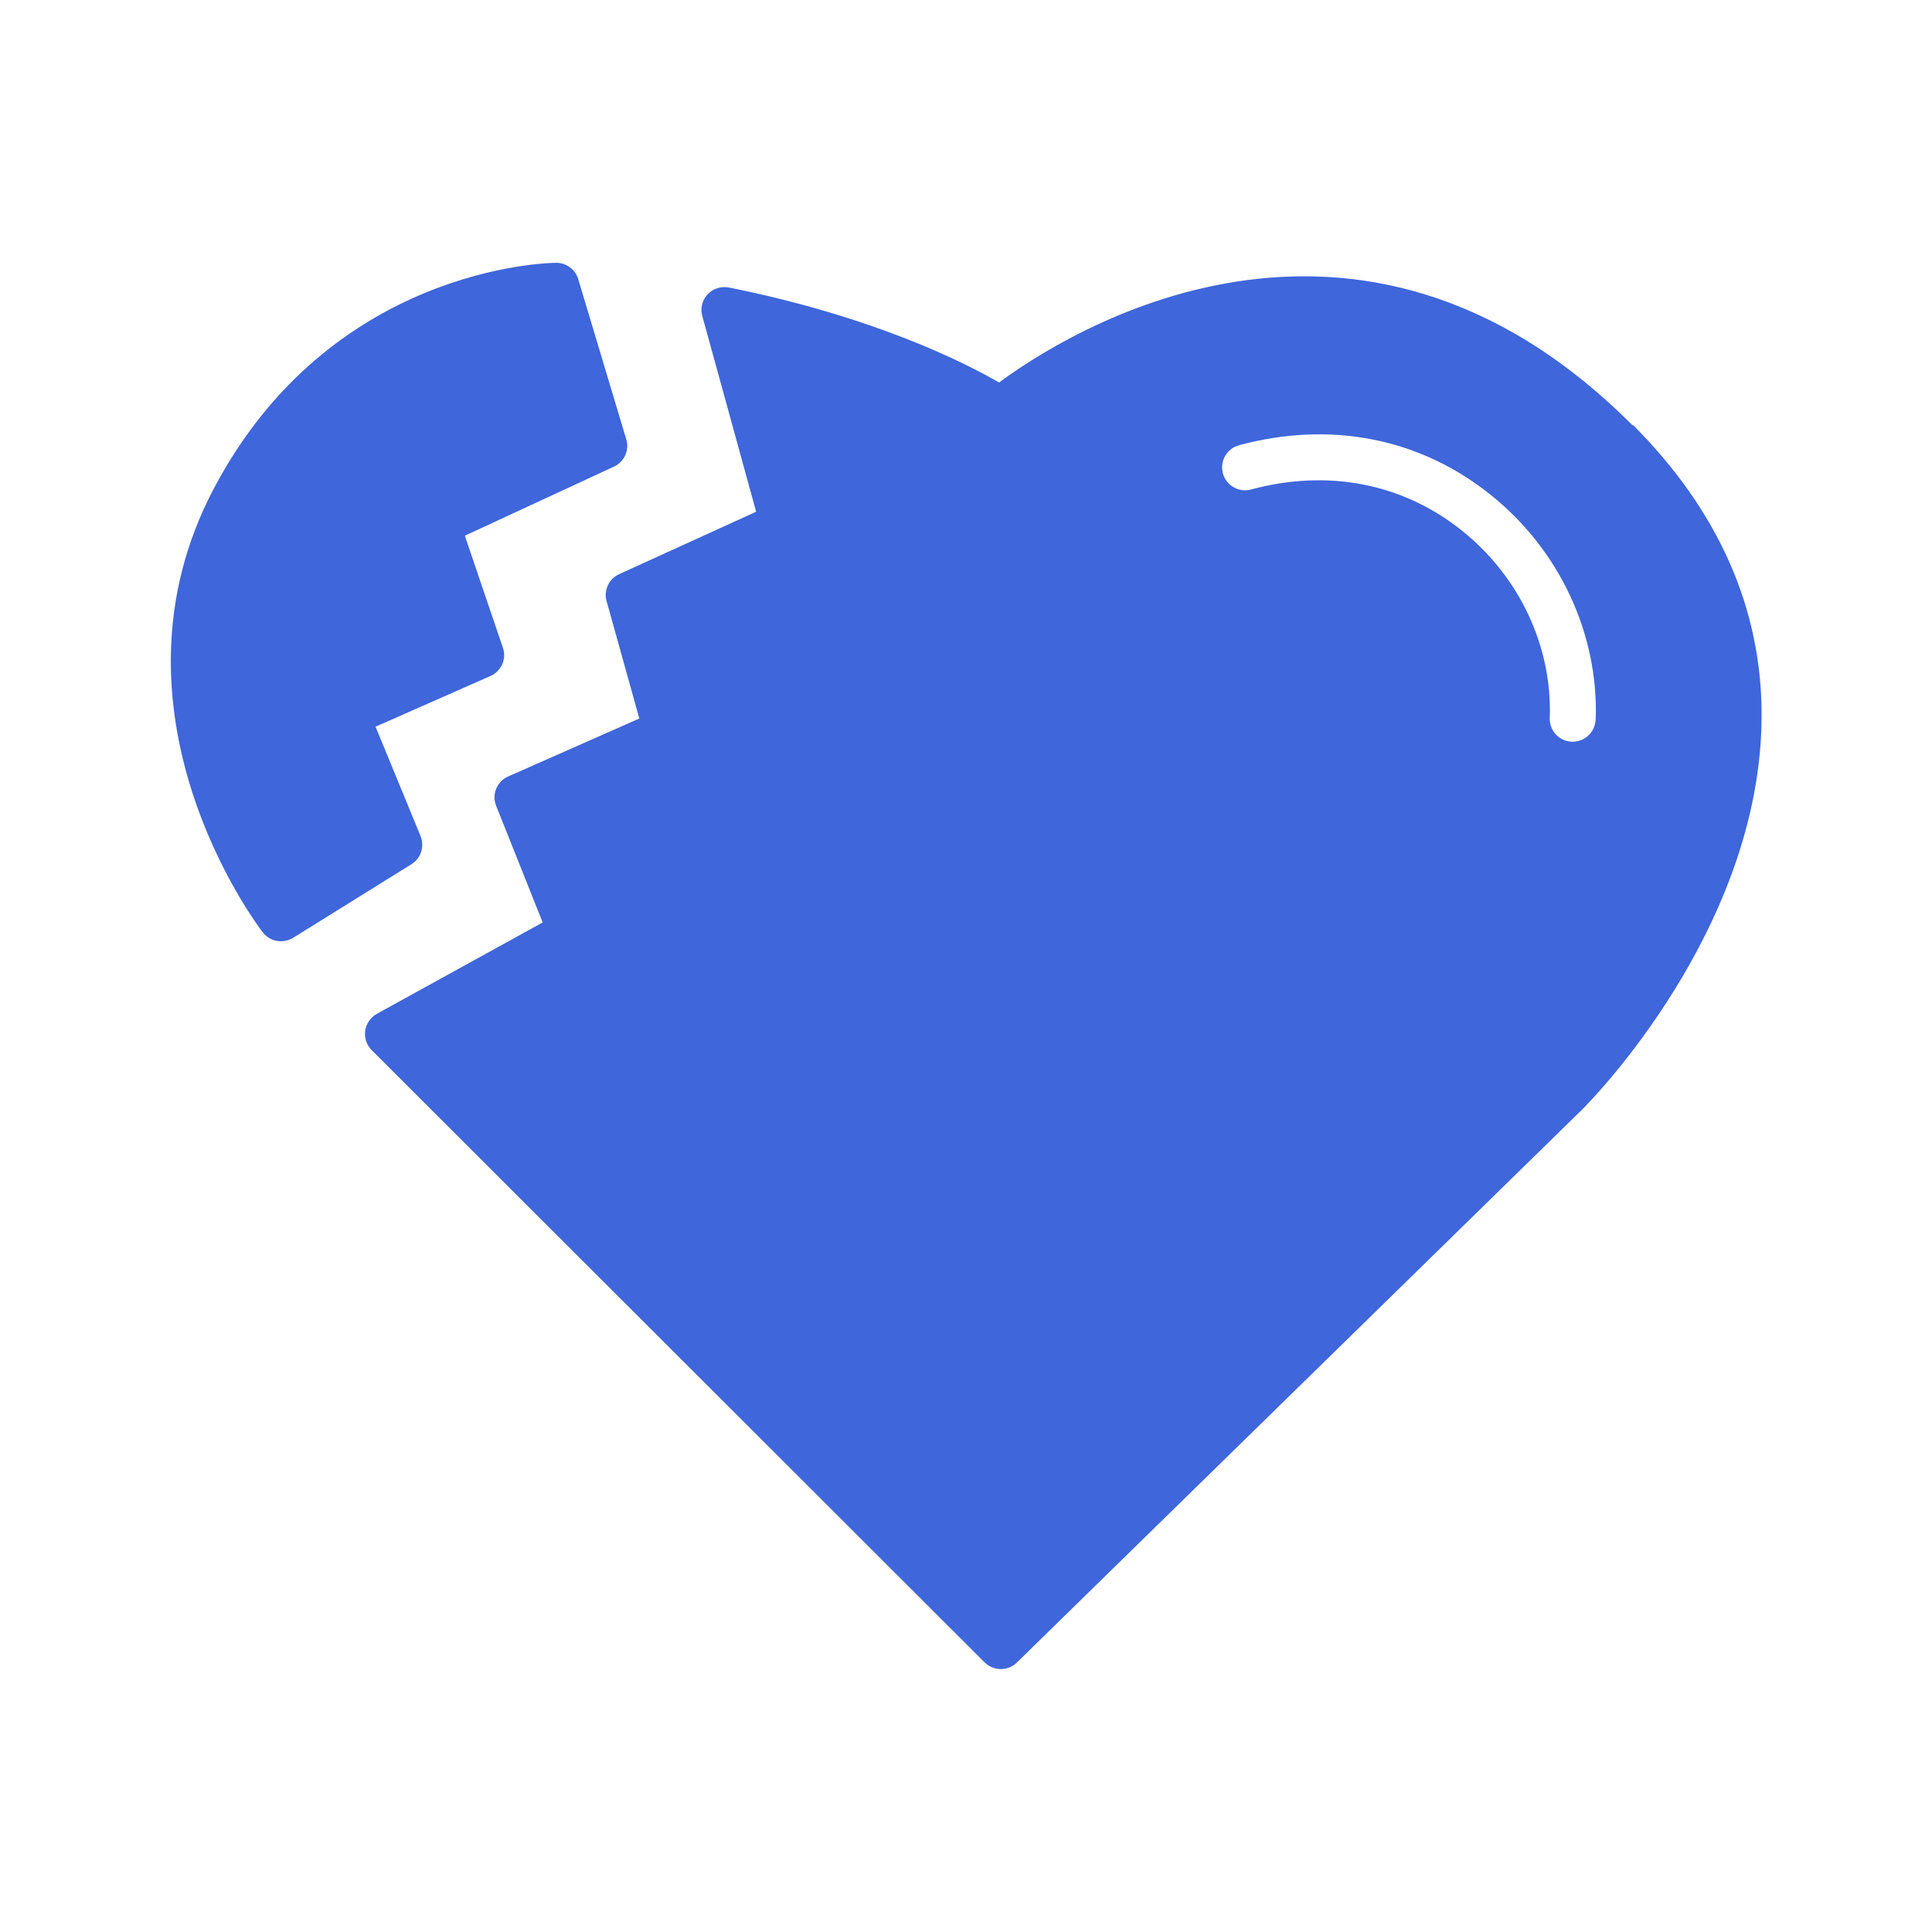
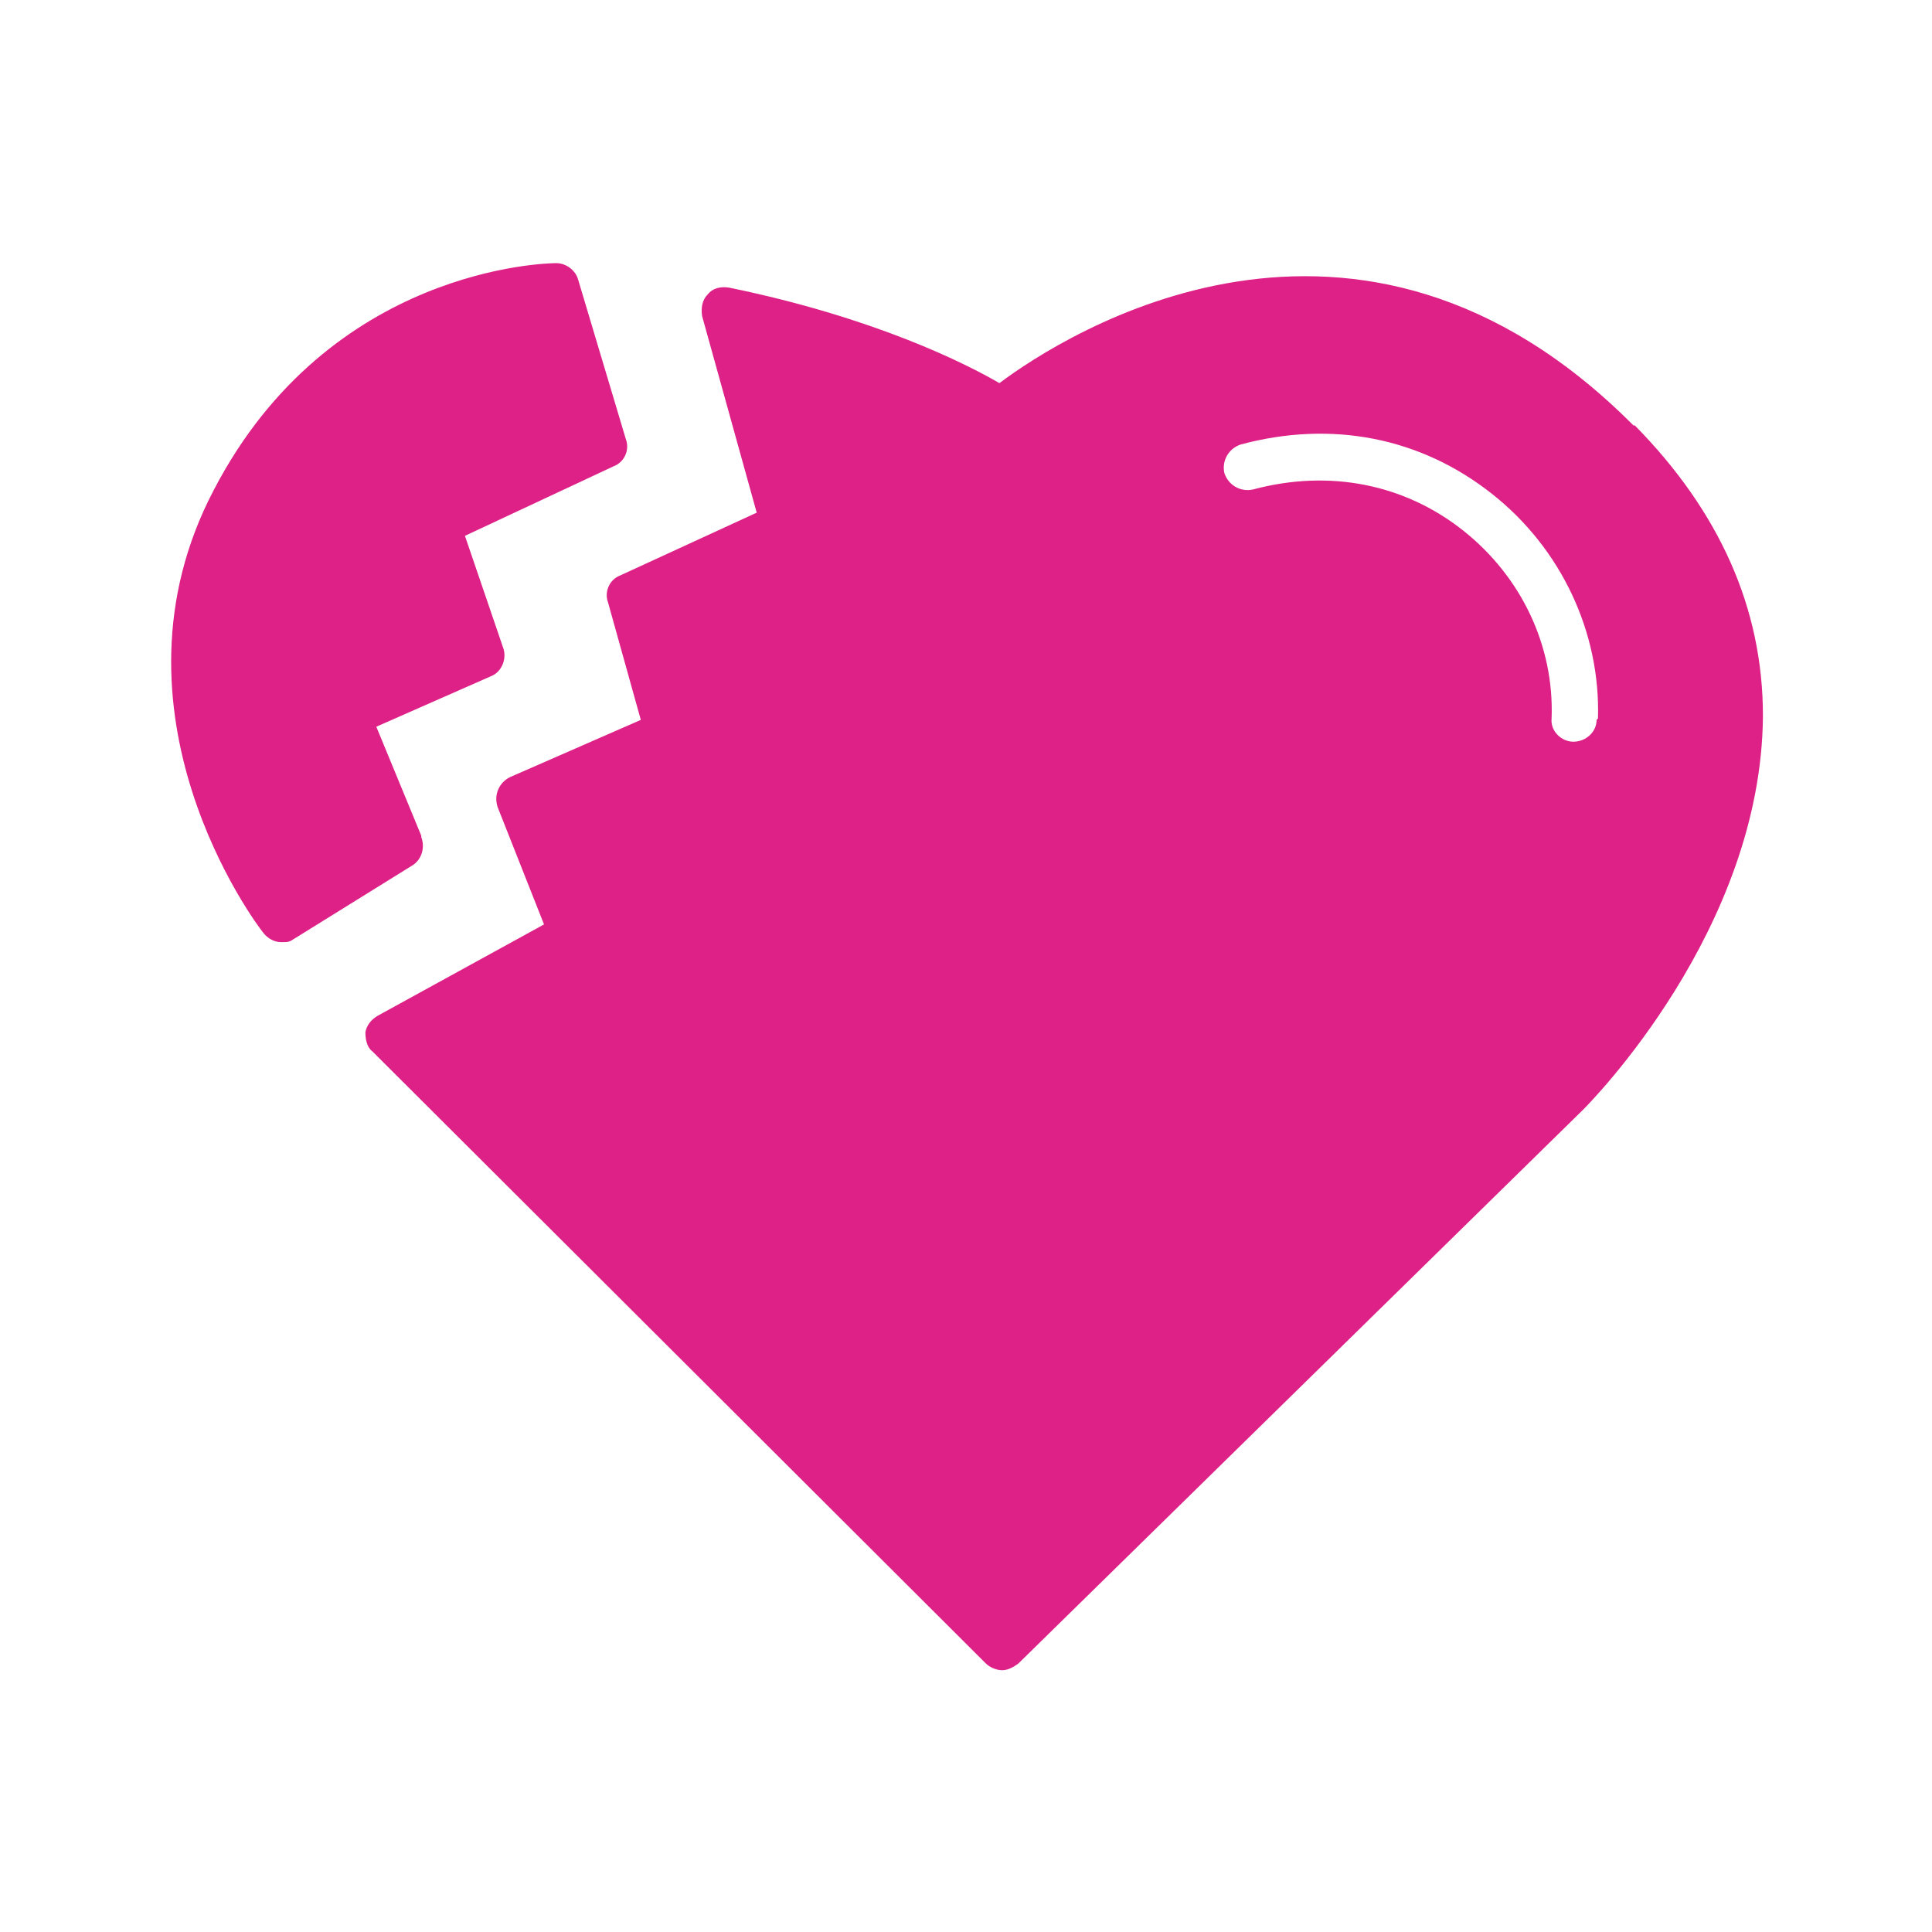
- <svg xmlns="http://www.w3.org/2000/svg" id="Ebene_1" data-name="Ebene 1" viewBox="0 0 141.73 141.73">
+ <svg xmlns="http://www.w3.org/2000/svg" id="Ebene_1" width="141.7" height="141.7" version="1.1" viewBox="0 0 141.7 141.7">
  <defs>
    <style>
-       .cls-1 {
-         fill: #3f66da;
-         stroke-width: 0px;
+       .st0 {
+         fill: #de2187;
      }
    </style>
  </defs>
-   <path class="cls-1" d="M119.76,31.2c-20.33-20.38-41.69-6.68-46.47-3.14-2.45-1.42-9.11-4.82-19.82-6.97-.58-.11-1.16.08-1.56.5-.4.43-.55,1.03-.39,1.59l3.95,14.36-10.05,4.58c-.75.34-1.15,1.19-.92,1.98l2.4,8.61-9.62,4.25c-.83.37-1.22,1.32-.88,2.16l3.41,8.55-12.16,6.7c-.46.26-.78.71-.86,1.24-.07.53.1,1.05.48,1.43l44.96,44.91c.33.33.76.49,1.19.49s.85-.16,1.18-.48l41.45-40.55c.54-.53,13.14-13.23,13.18-28.89.02-7.86-3.15-15.04-9.43-21.34ZM117.05,52.79c-.03.91-.78,1.62-1.68,1.62-.02,0-.04,0-.06,0-.93-.03-1.66-.81-1.62-1.74.19-5.26-2.24-10.41-6.5-13.79-4.32-3.43-9.8-4.49-15.42-2.97-.9.24-1.82-.29-2.06-1.19-.24-.9.29-1.82,1.19-2.06,6.68-1.8,13.22-.53,18.39,3.59,5.09,4.04,7.99,10.23,7.77,16.55Z" />
-   <path class="cls-1" d="M30.85,61.33l-3.3-8.02,8.43-3.72c.8-.35,1.2-1.26.91-2.08l-2.79-8.21,10.94-5.07c.76-.35,1.15-1.21.9-2.01l-3.52-11.74c-.21-.71-.87-1.2-1.61-1.2h-.01c-.67,0-16.56.33-25.12,16.57-8.6,16.31,3.09,31.89,3.59,32.54.33.43.83.66,1.34.66.3,0,.61-.08.89-.25l8.68-5.4c.7-.43.98-1.31.67-2.07Z" />
+   <path class="st0" d="M119.8,31.2c-20.3-20.4-41.7-6.7-46.5-3.1-2.4-1.4-9.1-4.8-19.8-7-.6-.1-1.2,0-1.6.5-.4.4-.5,1-.4,1.6l4,14.4-10,4.6c-.8.3-1.2,1.2-.9,2l2.4,8.6-9.6,4.2c-.8.4-1.2,1.3-.9,2.2l3.4,8.6-12.2,6.7c-.5.3-.8.7-.9,1.2,0,.5.1,1.1.5,1.4l45,44.9c.3.3.8.5,1.2.5s.8-.2,1.2-.5l41.4-40.6c.5-.5,13.1-13.2,13.2-28.9,0-7.9-3.2-15-9.4-21.3h0ZM117.1,52.8c0,.9-.8,1.6-1.7,1.6h0c-.9,0-1.7-.8-1.6-1.7.2-5.3-2.2-10.4-6.5-13.8-4.3-3.4-9.8-4.5-15.4-3-.9.2-1.8-.3-2.1-1.2-.2-.9.3-1.8,1.2-2.1,6.7-1.8,13.2-.5,18.4,3.6,5.1,4,8,10.2,7.8,16.5h0Z" />
+   <path class="st0" d="M30.9,61.3l-3.3-8,8.4-3.7c.8-.3,1.2-1.3.9-2.1l-2.8-8.2,10.9-5.1c.8-.3,1.2-1.2.9-2l-3.5-11.7c-.2-.7-.9-1.2-1.6-1.2h0c-.7,0-16.6.3-25.1,16.6-8.6,16.3,3.1,31.9,3.6,32.5.3.4.8.7,1.3.7s.6,0,.9-.2l8.7-5.4c.7-.4,1-1.3.7-2.1Z" />
</svg>
